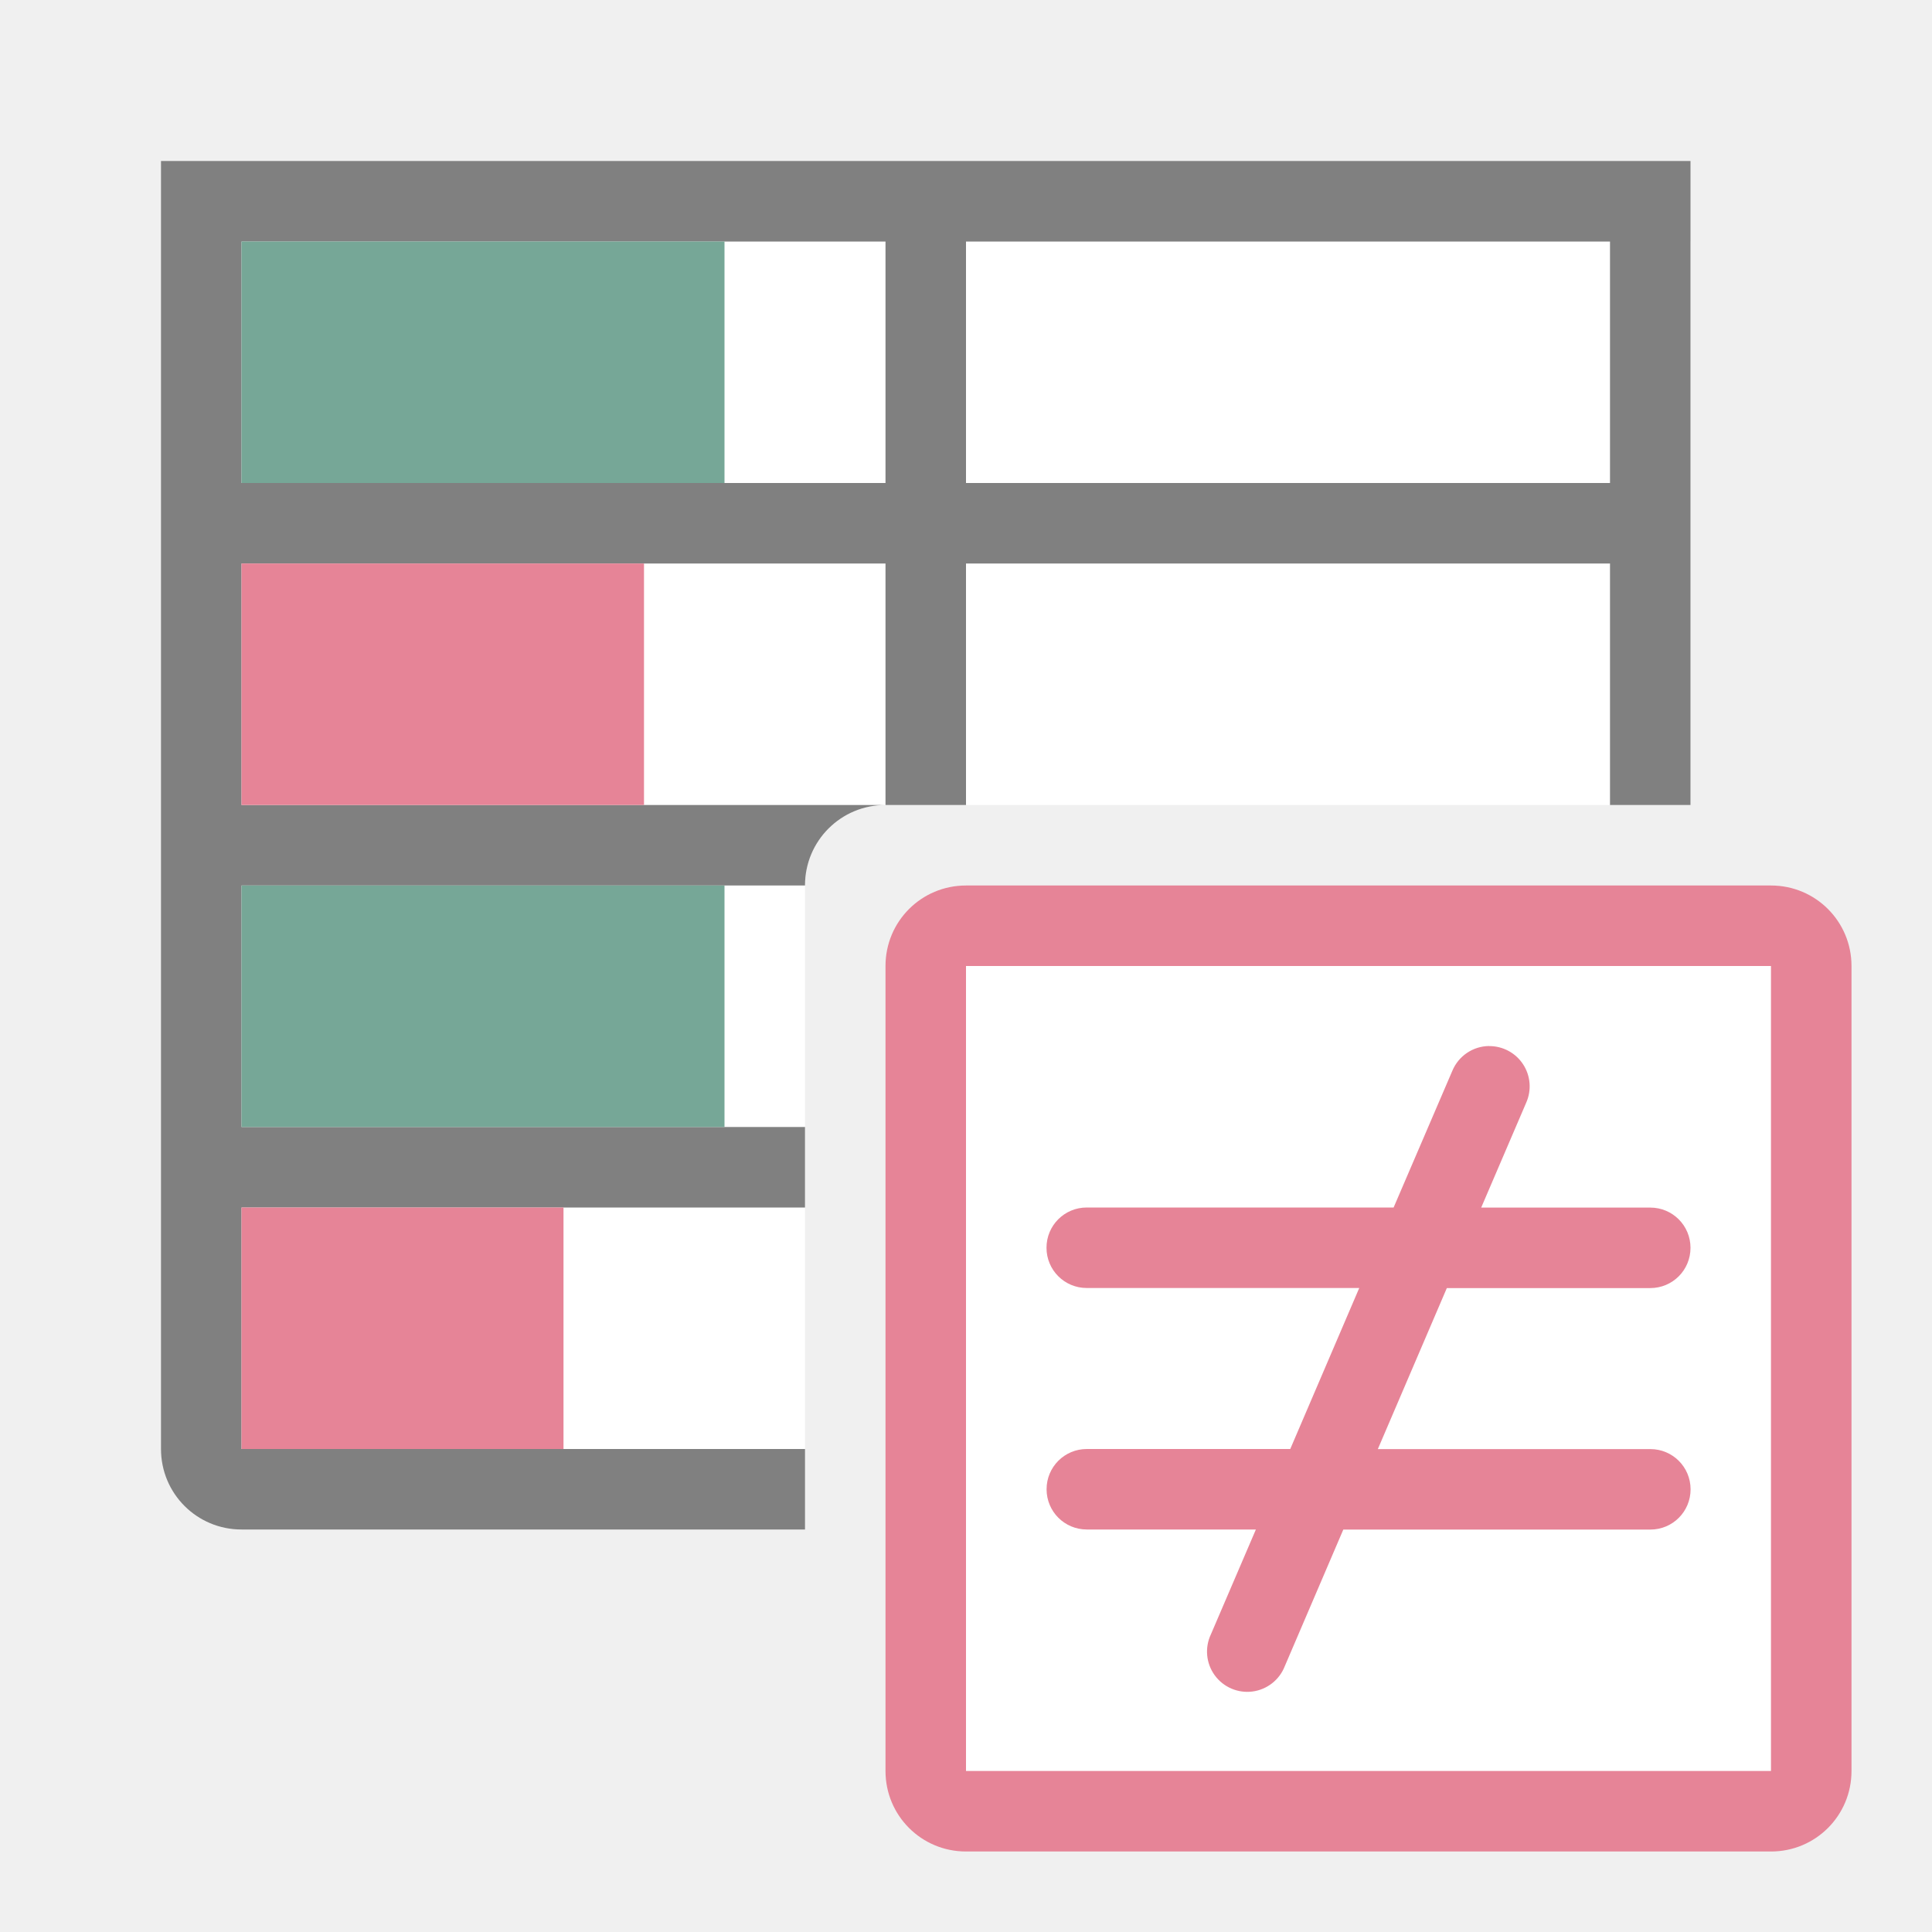
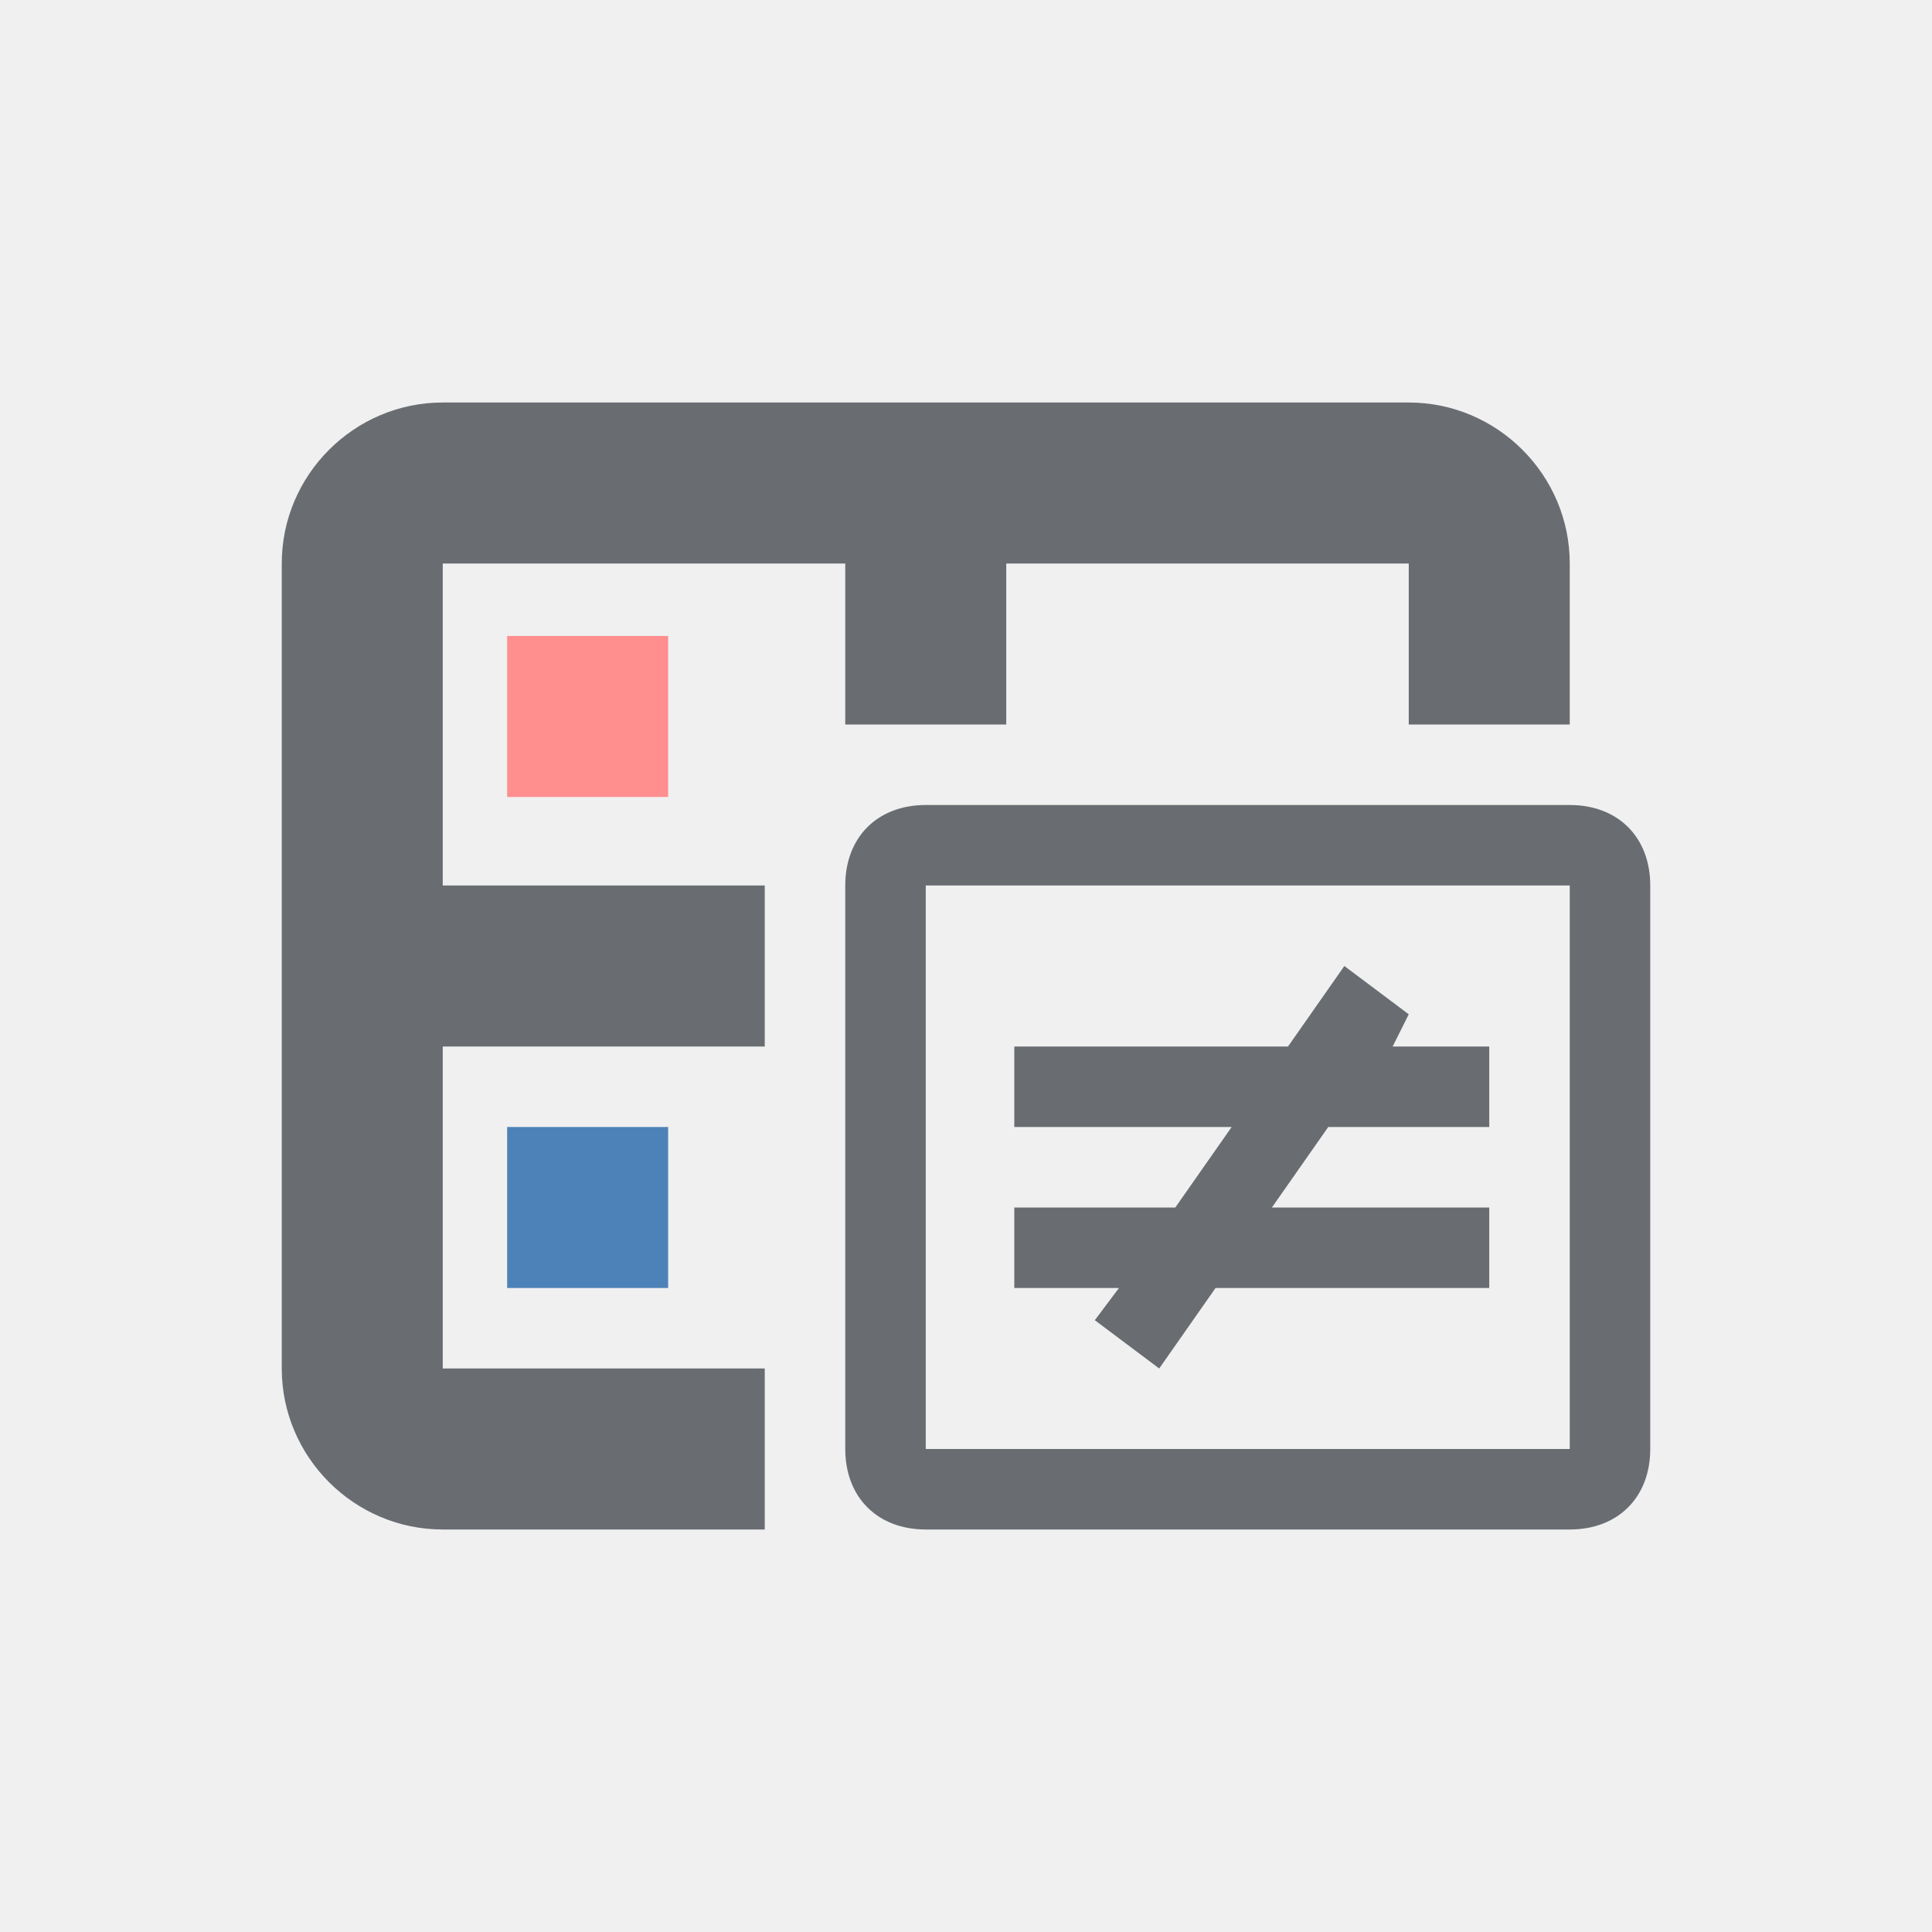
- <svg xmlns="http://www.w3.org/2000/svg" viewBox="0 0 24 24">
-   <path d="m12 12h10v10h-10z" fill="#fff" />
-   <path d="m3 3v15h7v-7c0-.554.446-1 1-1h10v-7z" fill="#fff" />
-   <path d="m2 2v1 15c0 .554.446 1 1 1h7v-1h-1-1-5v-3h5 1 1v-1h-1-1-5v-3h5 1 1c0-.554.446-1 1-1h-2-1-5v-3h5 1 2v3h1v-3h8v3h1v-7-1zm1 1h5 1 2v3h-2-1-5zm9 0h8v3h-8z" fill="#808080" />
-   <path d="m3 3h6v3h-6z" fill="#76a797" />
-   <path d="m3 7h5v3h-5z" fill="#e68497" />
-   <path d="m3 11h6v3h-6z" fill="#76a797" />
-   <g fill="#e68497">
-     <path d="m3 15h4v3h-4z" />
-     <path d="m18.498 12.994a.5.5 0 0 0 -.457.309l-.729 1.697h-3.812c-.277 0-.5.223-.5.5s.223.5.5.5h3.385l-.857 2h-2.527c-.277 0-.5.223-.5.5s.223.5.5.5h2.1l-.559 1.303a.5.5 0 1 0 .918.395l.727-1.697h3.814c.277 0 .5-.223.5-.5s-.223-.5-.5-.5h-3.385l.857-2h2.527c.277 0 .5-.223.5-.5s-.223-.5-.5-.5h-2.1l.559-1.303a.5.5 0 0 0 -.461-.703z" />
-     <path d="m12 11c-.554 0-1 .446-1 1v10c0 .554.446 1 1 1h10c.554 0 1-.446 1-1v-10c0-.554-.446-1-1-1zm0 1h10v10h-10z" />
-   </g>
+ <svg xmlns="http://www.w3.org/2000/svg" version="1.1" id="Layer_1" x="0px" y="0px" viewBox="0 0 24 24" enable-background="new 0 0 24 24" xml:space="preserve">
+   <path fill-rule="evenodd" clip-rule="evenodd" fill="#696D72" d="M19.5,19h-8c-0.6,0-1-0.4-1-1v-7c0-0.6,0.4-1,1-1h8  c0.6,0,1,0.4,1,1v7C20.5,18.6,20.1,19,19.5,19z M19.5,11h-8v7h8V11z M16.7,12l0.8,0.6L17.3,13h1.2v1h-2l-0.7,1h2.7v1h-3.4l-0.7,1  l-0.8-0.6l0.3-0.4h-1.3v-1h2l0.7-1h-2.7v-1H16L16.7,12z M17.5,7h-5v2h-2V7h-5v4h4v2h-4v4h4v2h-4c-1.1,0-2-0.9-2-2V7c0-1.1,0.9-2,2-2  h12c1.1,0,2,0.9,2,2v2h-2V7z" />
+   <path fill-rule="evenodd" clip-rule="evenodd" fill="#FF8E8E" d="M6.3,7.9h2l0,0v2l0,0h-2l0,0V7.9L6.3,7.9z" />
+   <path fill-rule="evenodd" clip-rule="evenodd" fill="#4D82B8" d="M6.3,14h2l0,0v2l0,0h-2l0,0V14L6.3,14z" />
</svg>
